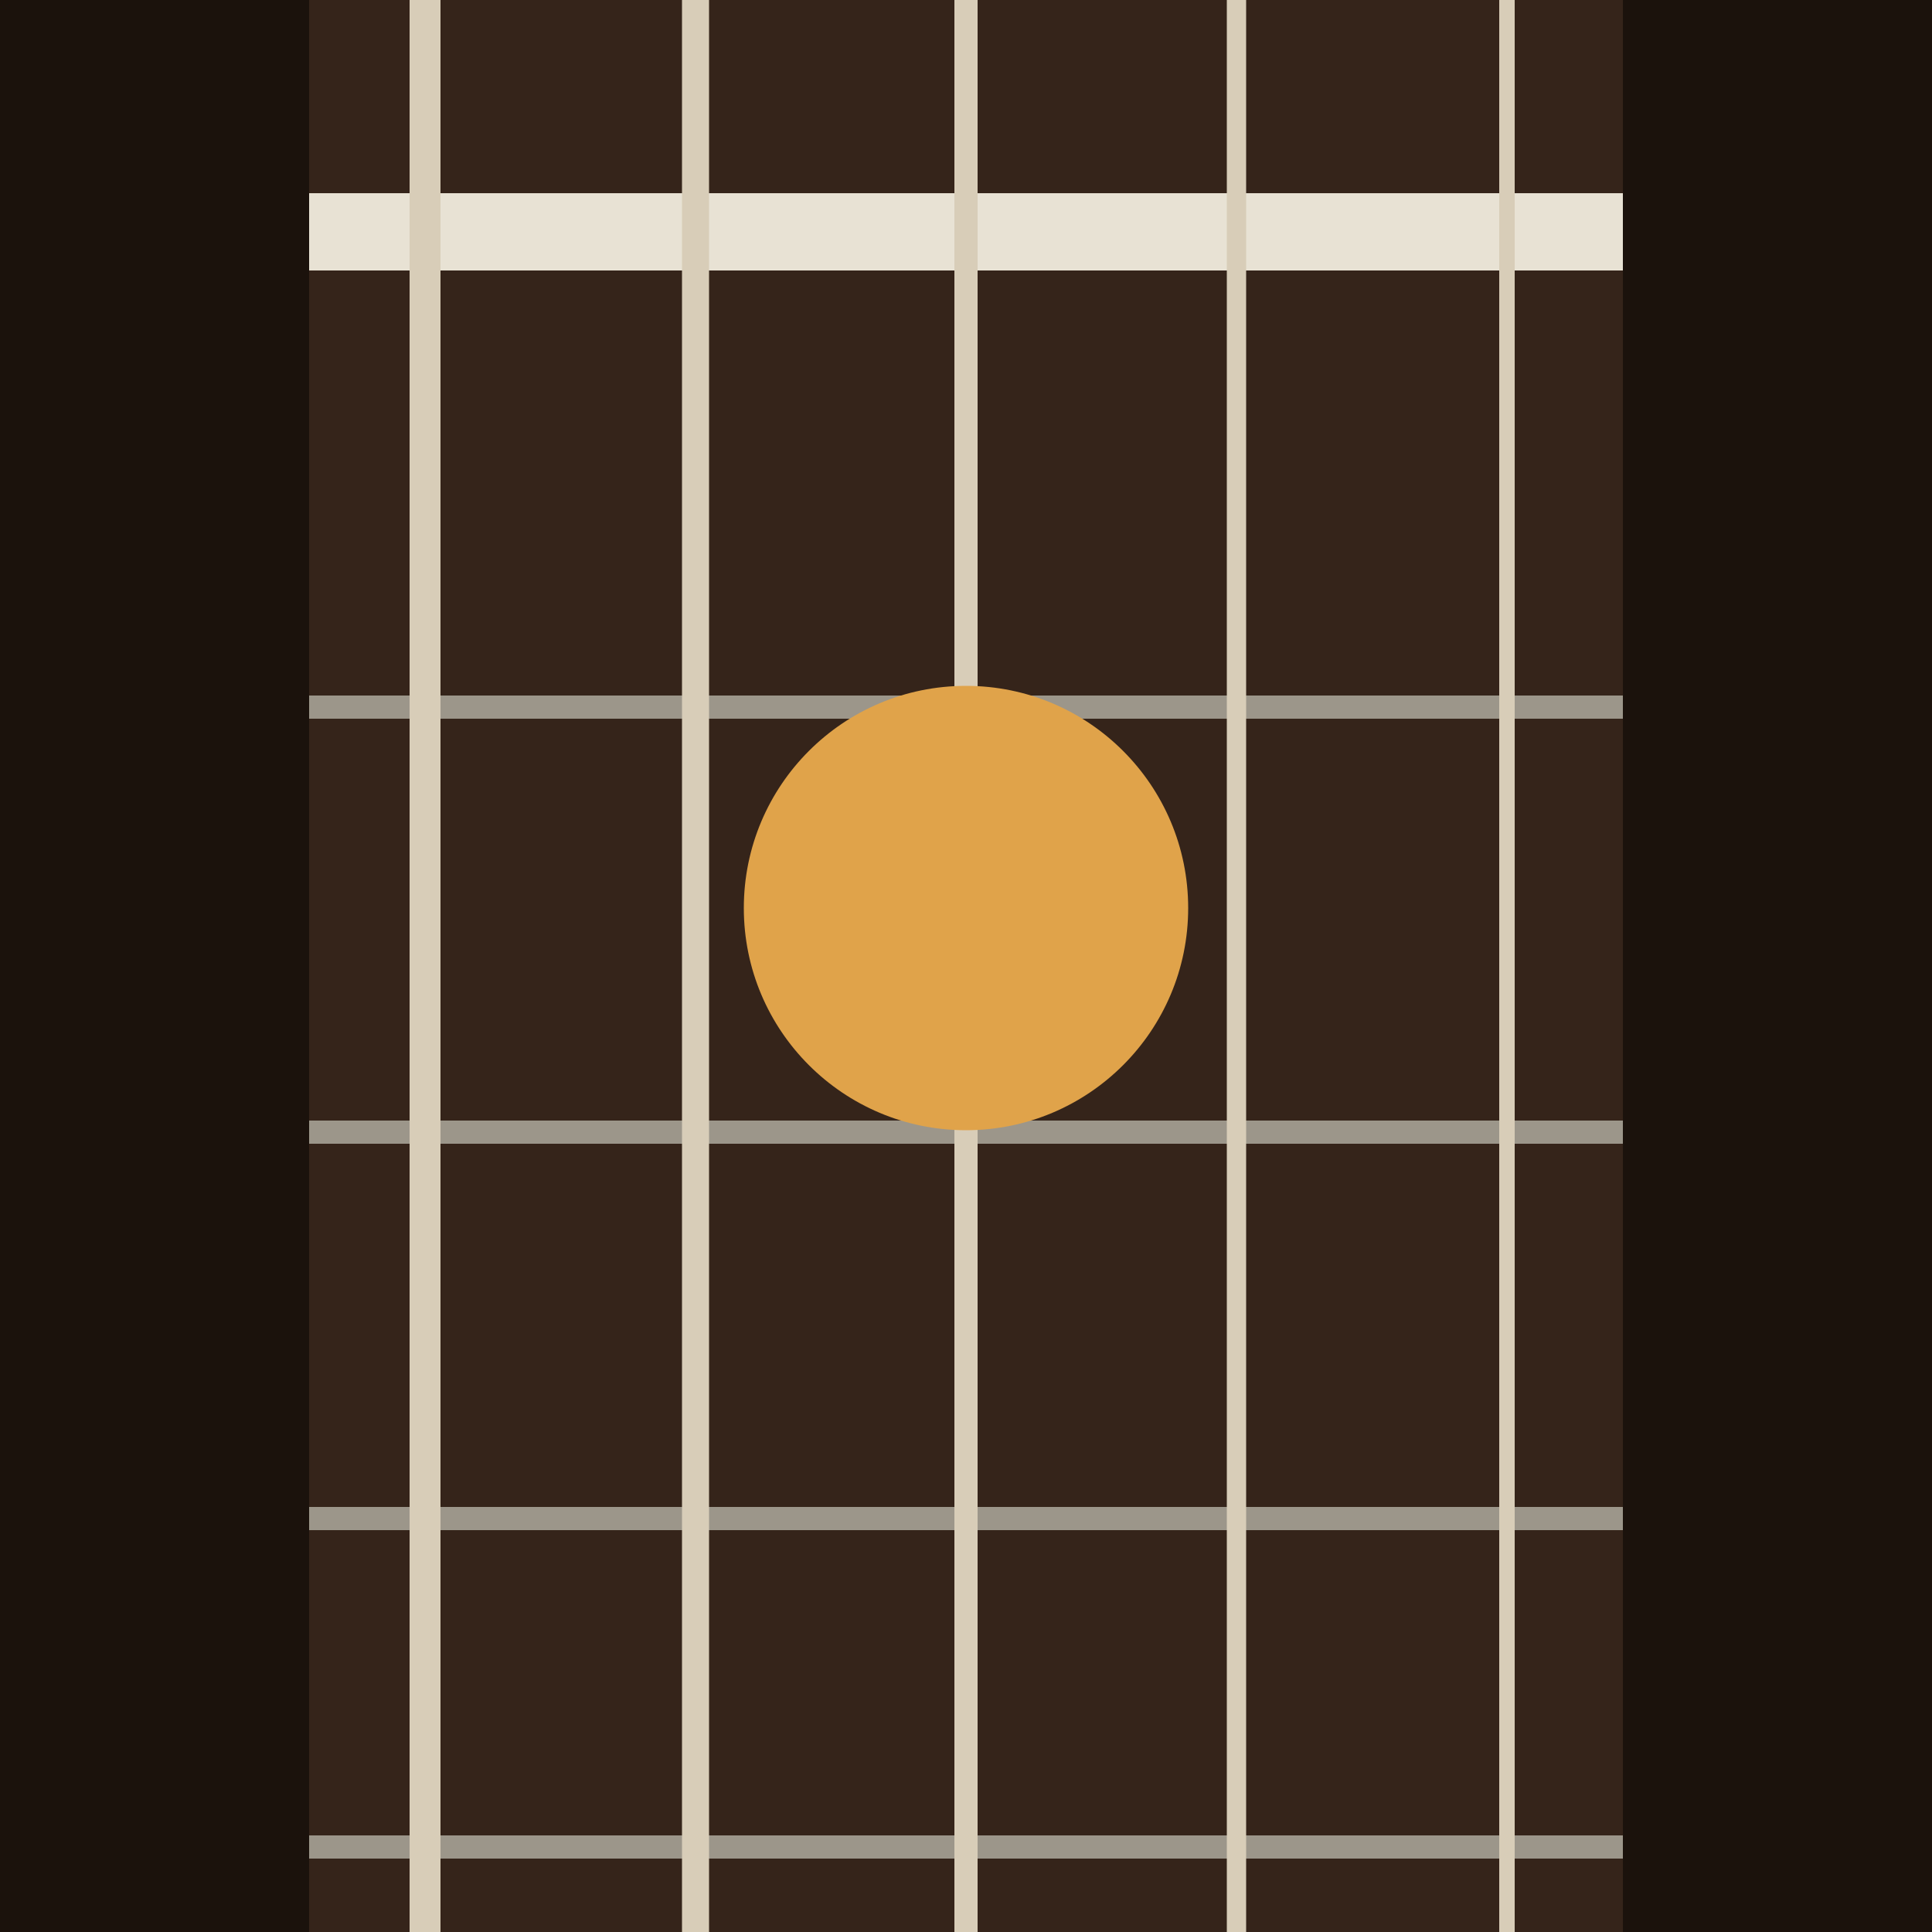
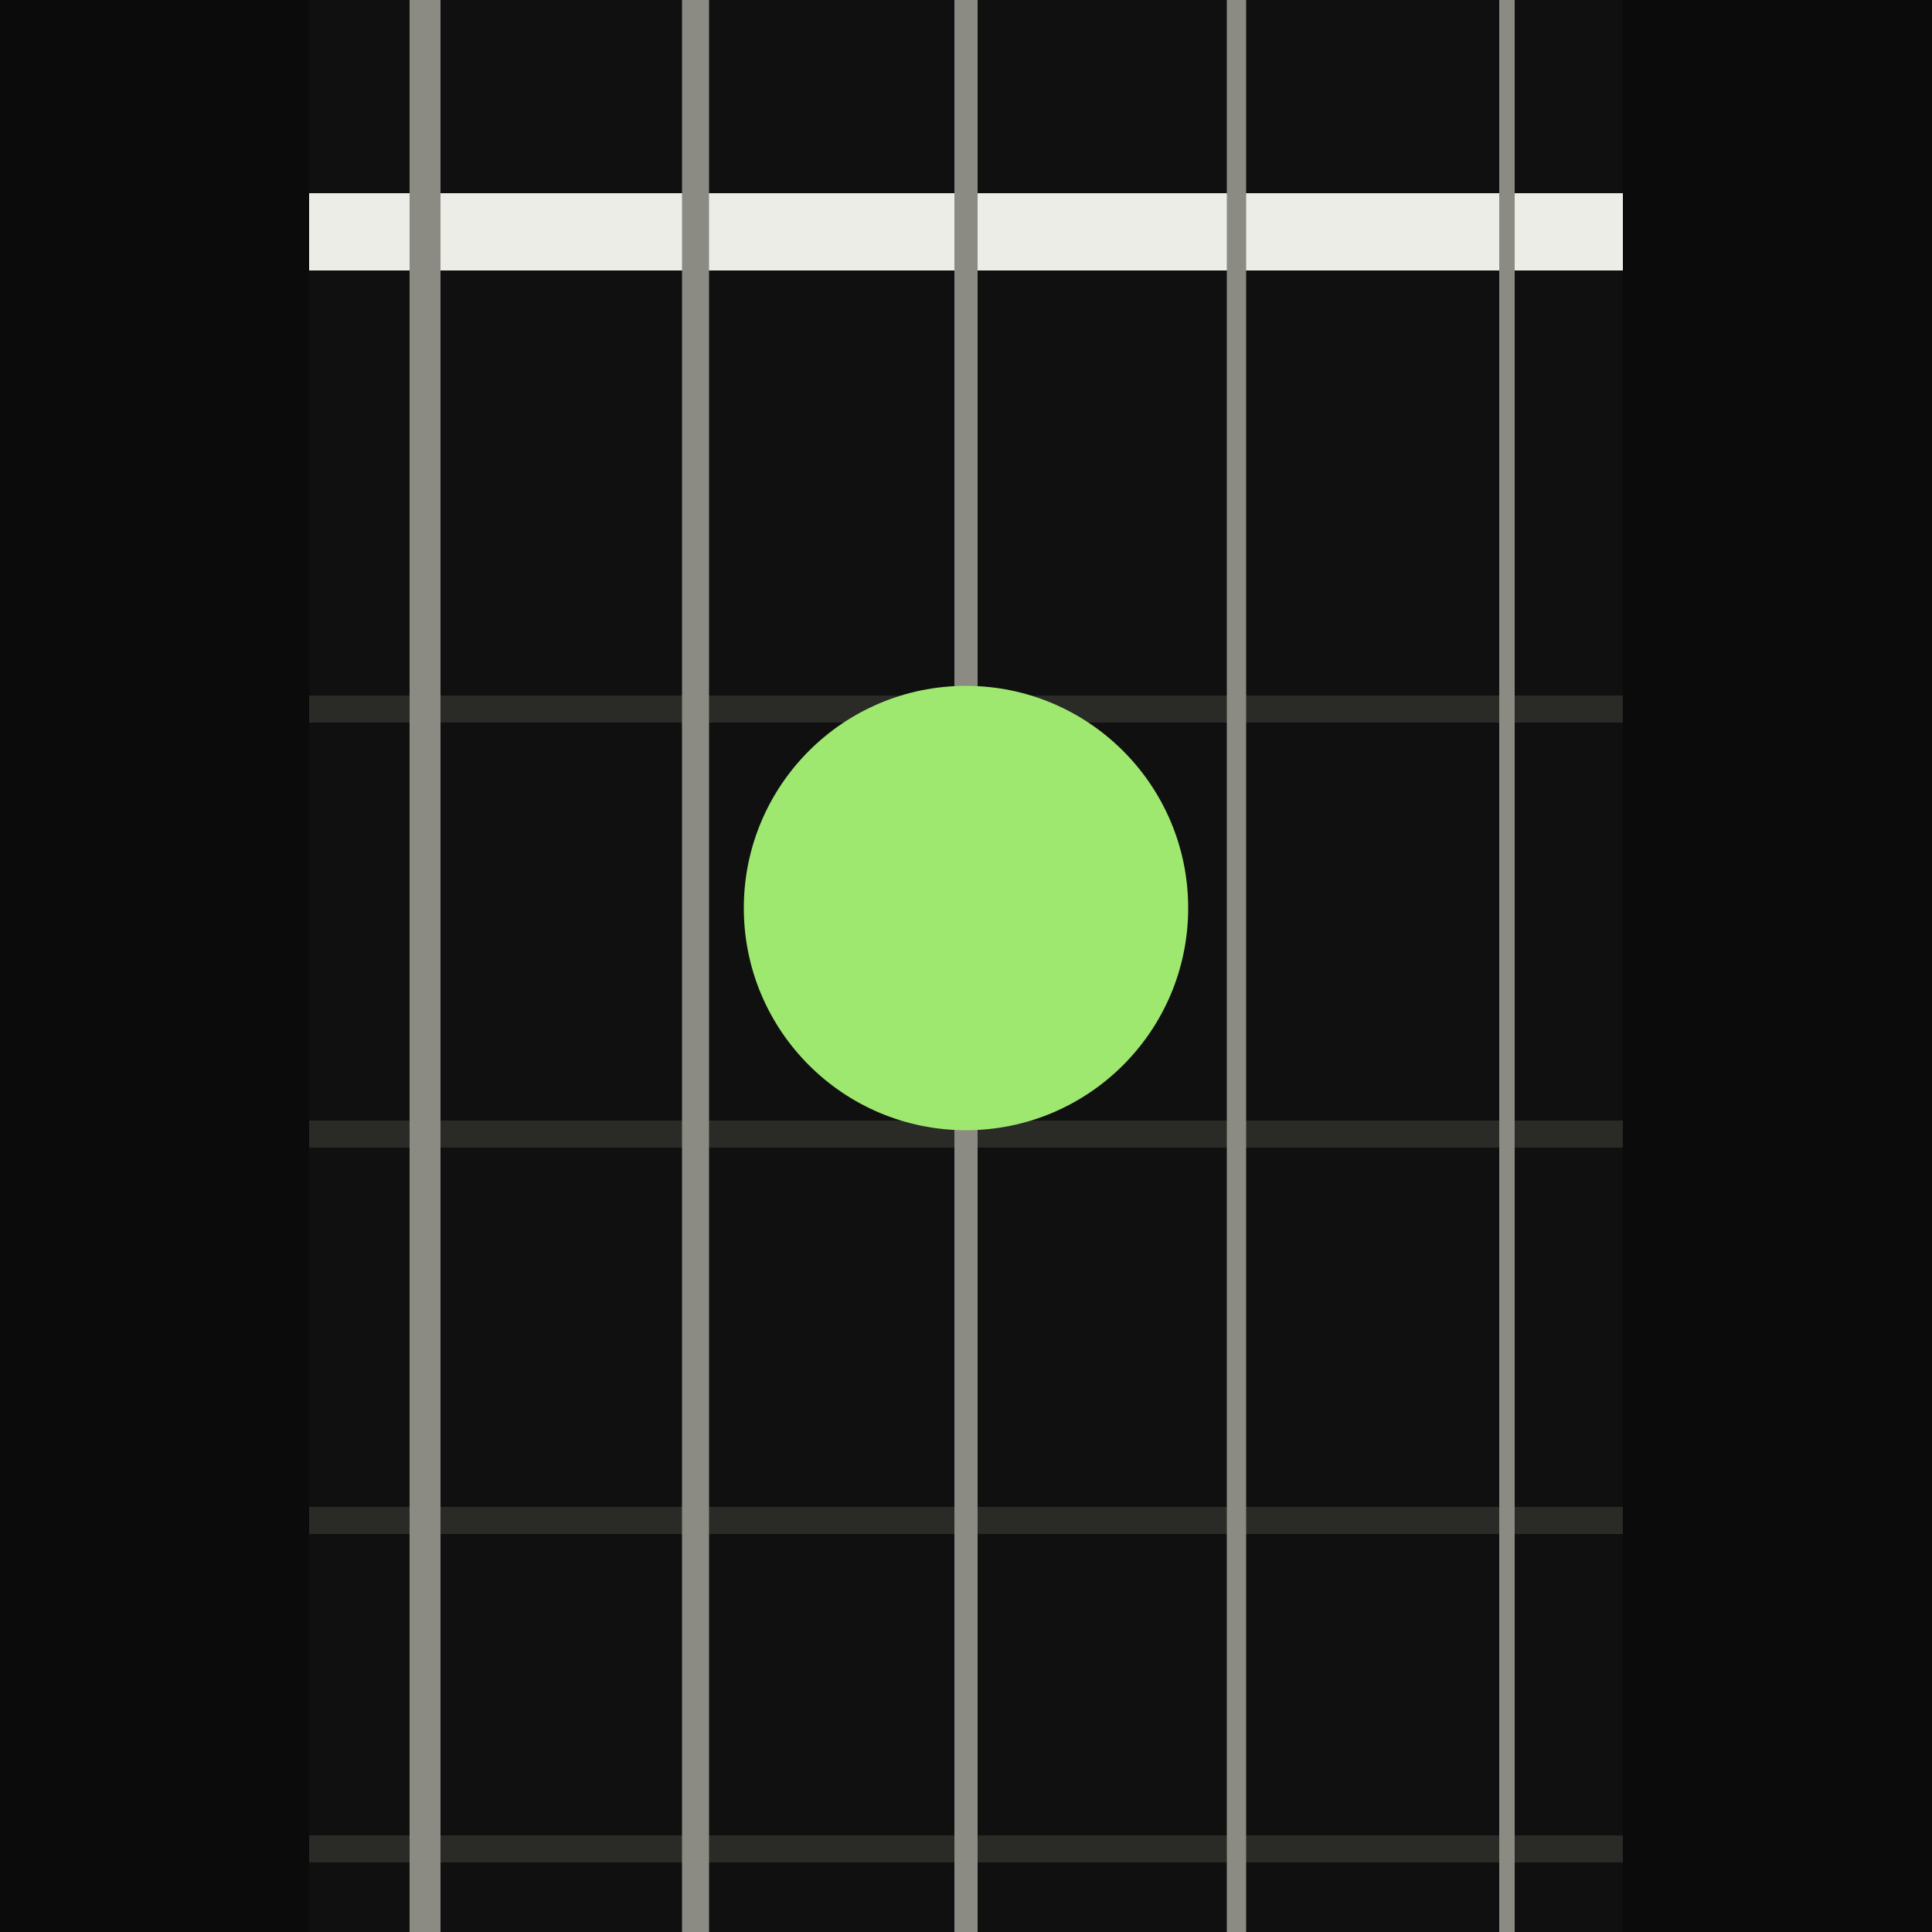
<svg xmlns="http://www.w3.org/2000/svg" viewBox="0 0 100 100" width="100" height="100">
-   <rect width="100" height="100" fill="#1b120c" />
-   <rect x="16" y="0" width="68" height="100" fill="#35241a" />
-   <rect x="16" y="10" width="68" height="4" fill="#e8e2d4" />
-   <g fill="#9c968a">
-     <rect x="16" y="36" width="68" height="1.2" />
-     <rect x="16" y="58" width="68" height="1.2" />
-     <rect x="16" y="78" width="68" height="1.2" />
-     <rect x="16" y="95" width="68" height="1.2" />
+   <rect width="100" height="100" fill="#0B0B0C" />
+   <rect x="16" y="0" width="68" height="100" fill="#101011" />
+   <rect x="16" y="10" width="68" height="4" fill="#EDEDE8" />
+   <g fill="#2A2A26">
+     <rect x="16" y="36" width="68" height="1.4" />
+     <rect x="16" y="58" width="68" height="1.4" />
+     <rect x="16" y="78" width="68" height="1.4" />
+     <rect x="16" y="95" width="68" height="1.4" />
  </g>
-   <g fill="#d8cdb8">
+   <g fill="#8B8B83">
    <rect x="21.2" y="0" width="1.6" height="100" />
    <rect x="35.3" y="0" width="1.4" height="100" />
    <rect x="49.4" y="0" width="1.2" height="100" />
    <rect x="63.5" y="0" width="1.0" height="100" />
    <rect x="77.6" y="0" width="0.8" height="100" />
  </g>
-   <circle cx="50" cy="47" r="11.5" fill="#e0a34a" />
+   <circle cx="50" cy="47" r="11.5" fill="#9FE870" />
</svg>
